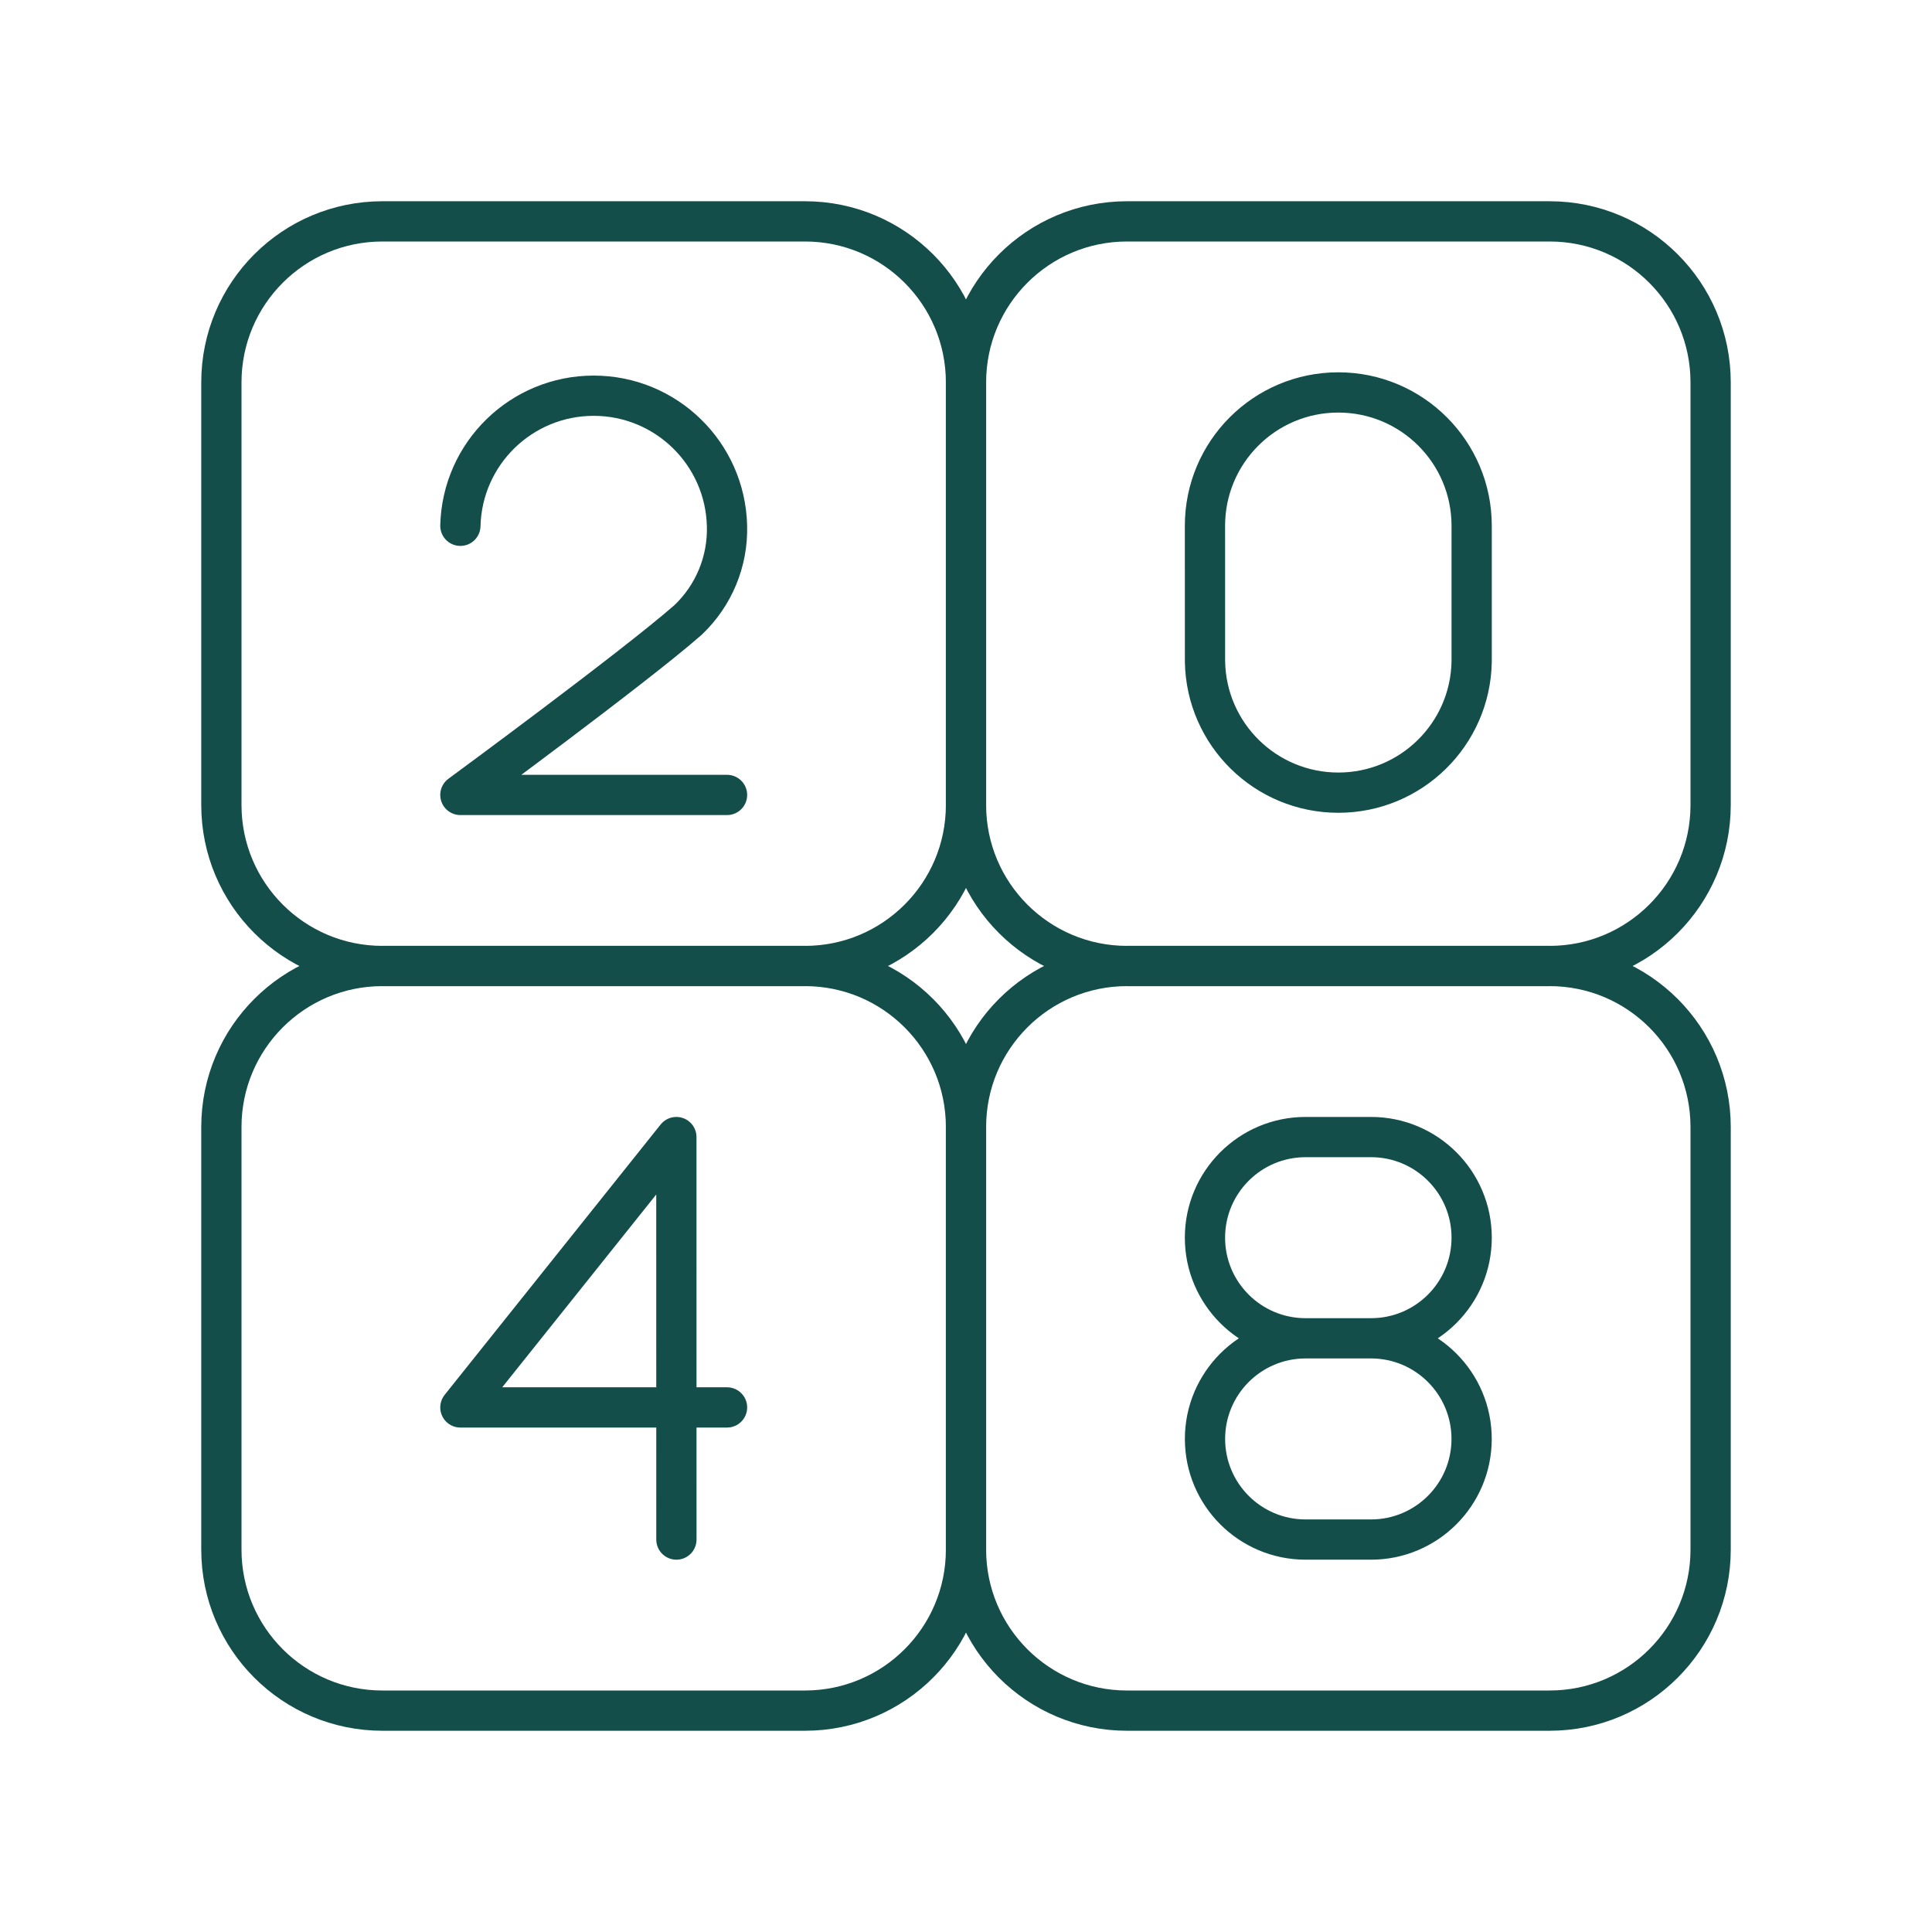
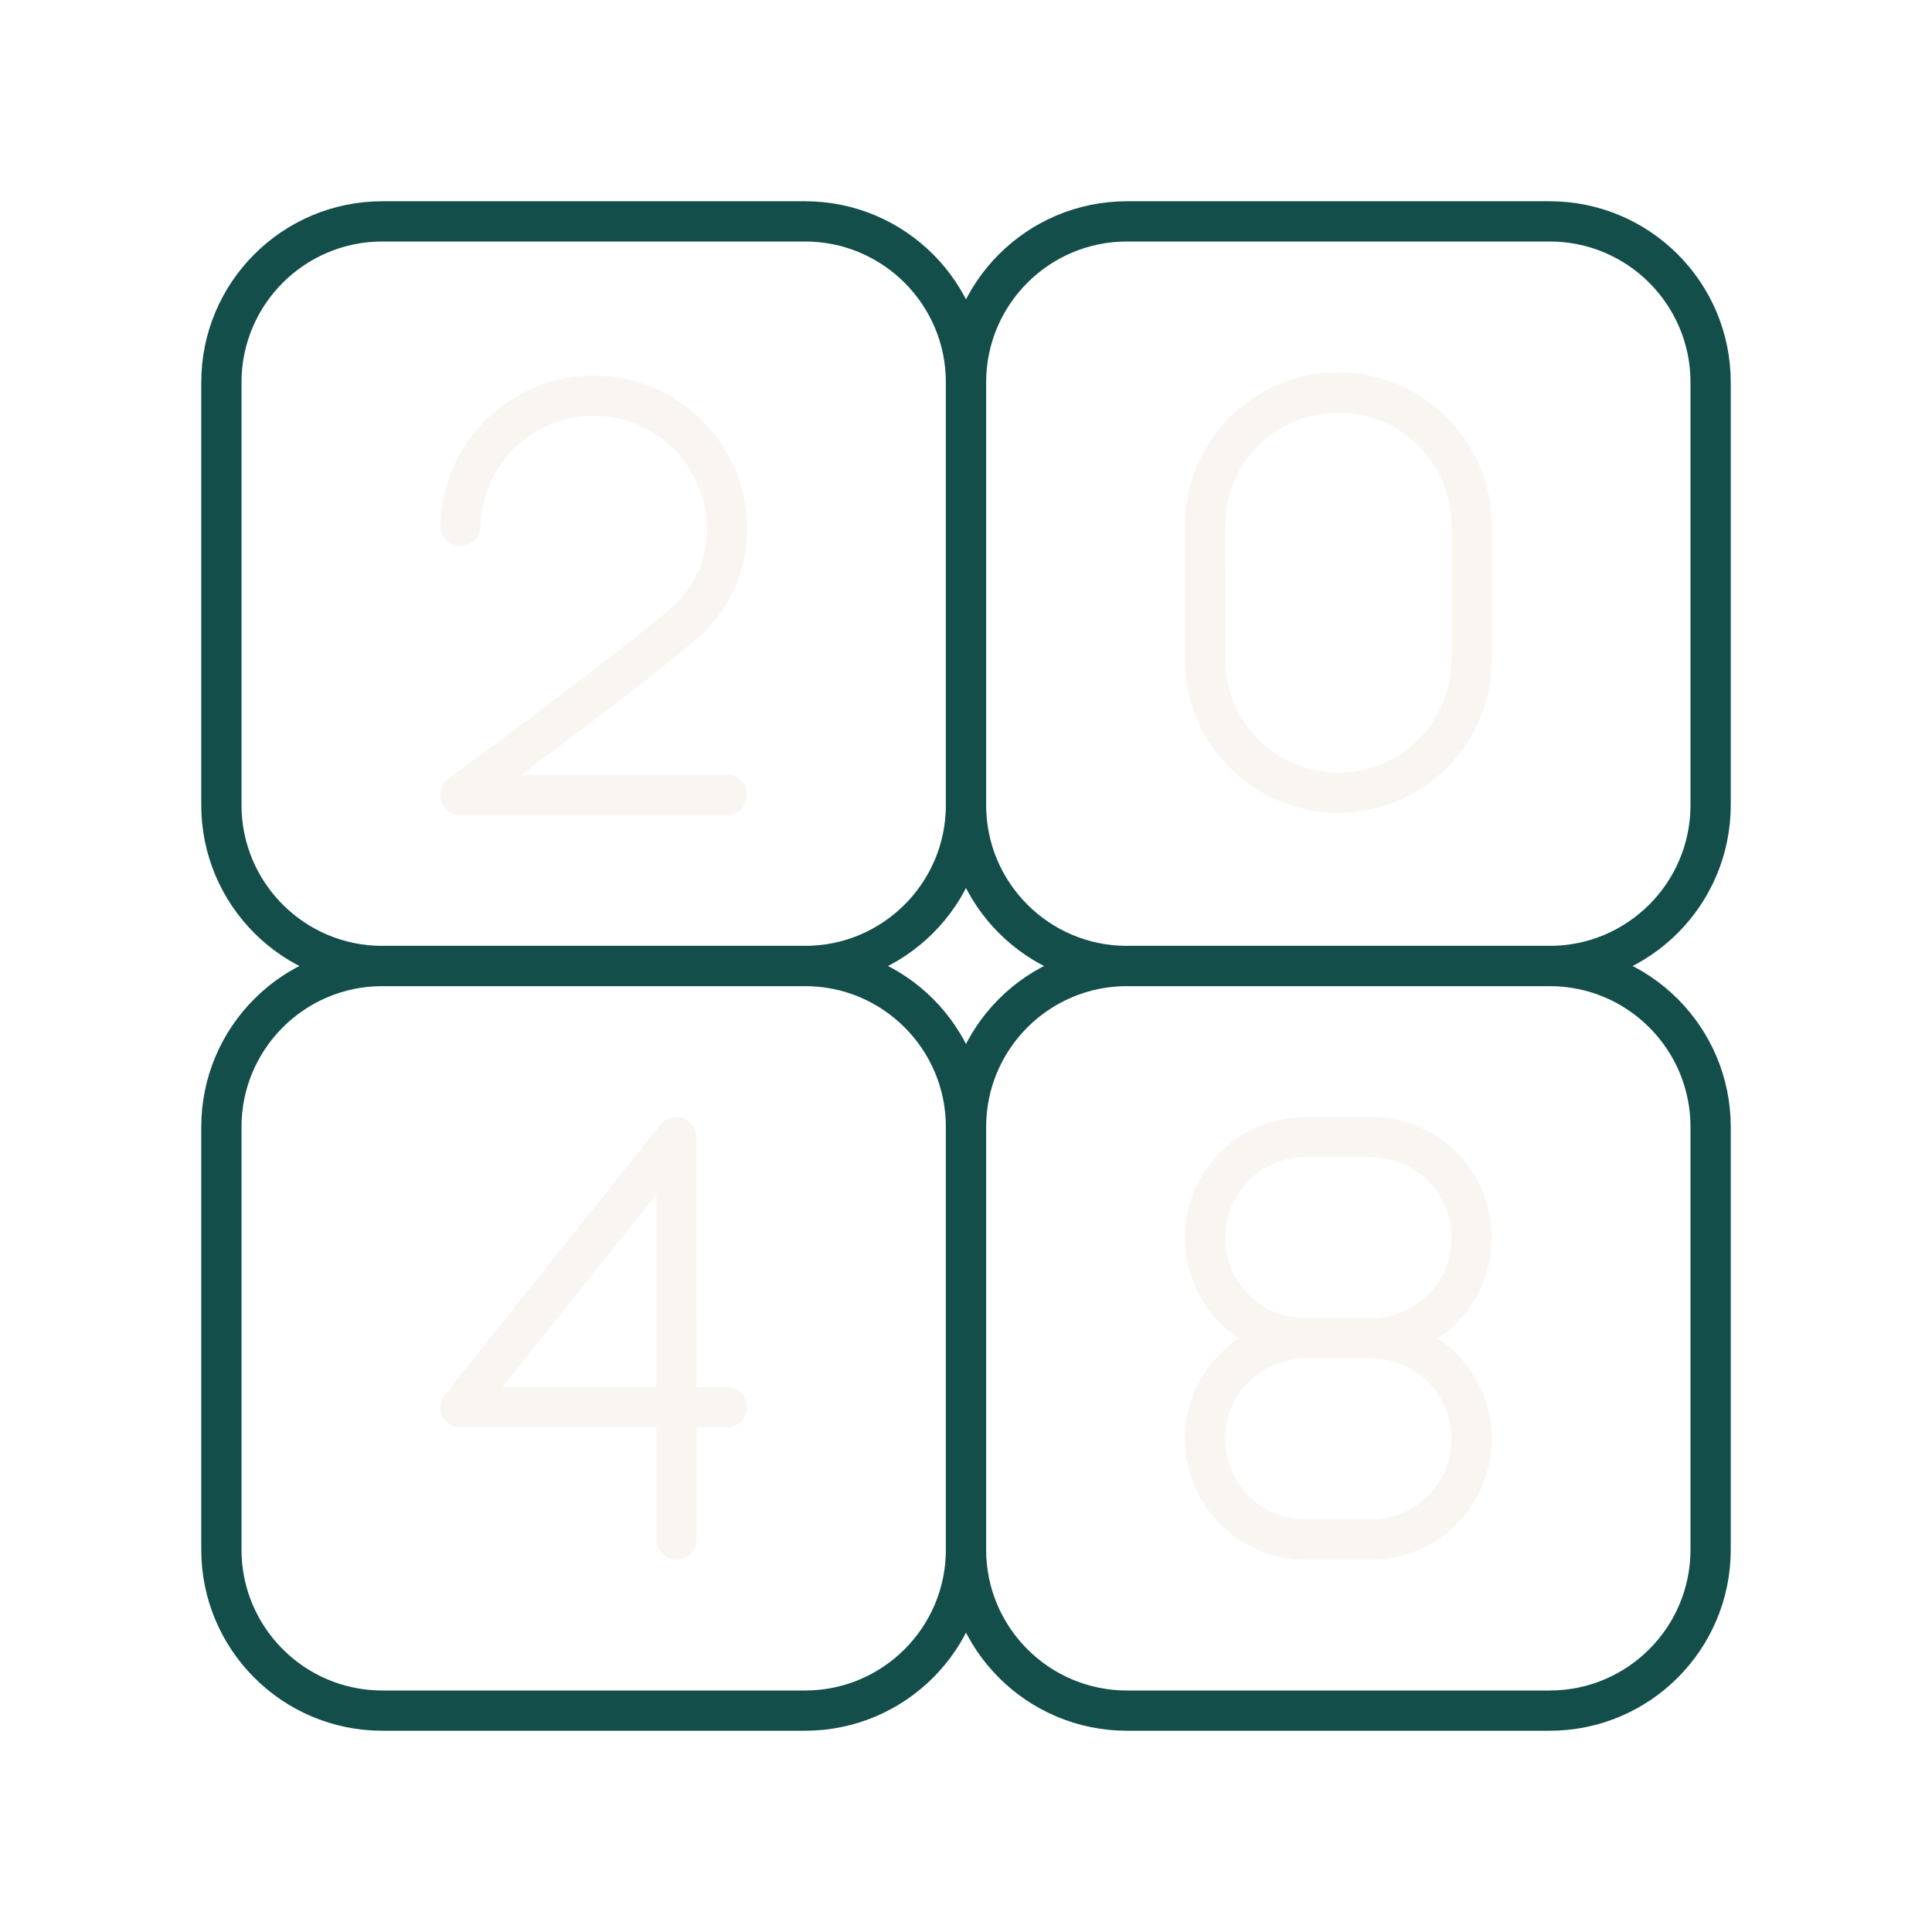
<svg xmlns="http://www.w3.org/2000/svg" viewBox="0 0 48 48">
  <defs>
    <style>.a{fill:none;stroke:#134e4a;stroke-linejoin:round}</style>
  </defs>
  <rect width="18.5" height="18.5" x="24" y="5.5" class="a" rx="4" />
  <rect width="18.5" height="18.5" x="5.5" y="24" class="a" rx="4" />
  <rect width="18.5" height="18.5" x="24" y="24" class="a" rx="4" />
  <rect width="18.5" height="18.5" x="5.5" y="5.5" class="a" rx="4" />
-   <path fill="none" stroke="#134e4a" stroke-linecap="round" stroke-linejoin="round" d="m16.805 38.25-.001-10-5.366 6.717h6.625m11.875-18.529a3.313 3.313 0 0 0 6.625 0v-3.375a3.313 3.313 0 0 0-6.626 0Zm-18.5-3.375a3.313 3.313 0 0 1 6.624 0 3.1 3.1 0 0 1-.97 2.342c-1.34 1.176-5.654 4.345-5.654 4.345h6.625m14.375 13.5a2.5 2.5 0 0 0-2.5 2.5h0a2.5 2.5 0 0 0 2.5 2.5h1.624a2.5 2.5 0 0 0 2.5-2.5h0a2.5 2.5 0 0 0-2.5-2.5m.001 0a2.5 2.5 0 0 0 2.5-2.5h0a2.5 2.5 0 0 0-2.5-2.5h-1.626a2.5 2.5 0 0 0-2.5 2.5h0a2.5 2.5 0 0 0 2.5 2.5m.001 0h1.625" />
+   <path fill="none" stroke="#f9f6f2" stroke-linecap="round" stroke-linejoin="round" d="m16.805 38.25-.001-10-5.366 6.717h6.625m11.875-18.529a3.313 3.313 0 0 0 6.625 0v-3.375a3.313 3.313 0 0 0-6.626 0Zm-18.5-3.375a3.313 3.313 0 0 1 6.624 0 3.1 3.1 0 0 1-.97 2.342c-1.34 1.176-5.654 4.345-5.654 4.345h6.625m14.375 13.5a2.5 2.5 0 0 0-2.5 2.5h0a2.5 2.5 0 0 0 2.5 2.5h1.624a2.5 2.5 0 0 0 2.5-2.5h0a2.5 2.5 0 0 0-2.5-2.5m.001 0a2.5 2.5 0 0 0 2.5-2.5h0a2.5 2.5 0 0 0-2.5-2.5h-1.626a2.5 2.5 0 0 0-2.5 2.5h0a2.5 2.5 0 0 0 2.5 2.5m.001 0h1.625" />
</svg>
